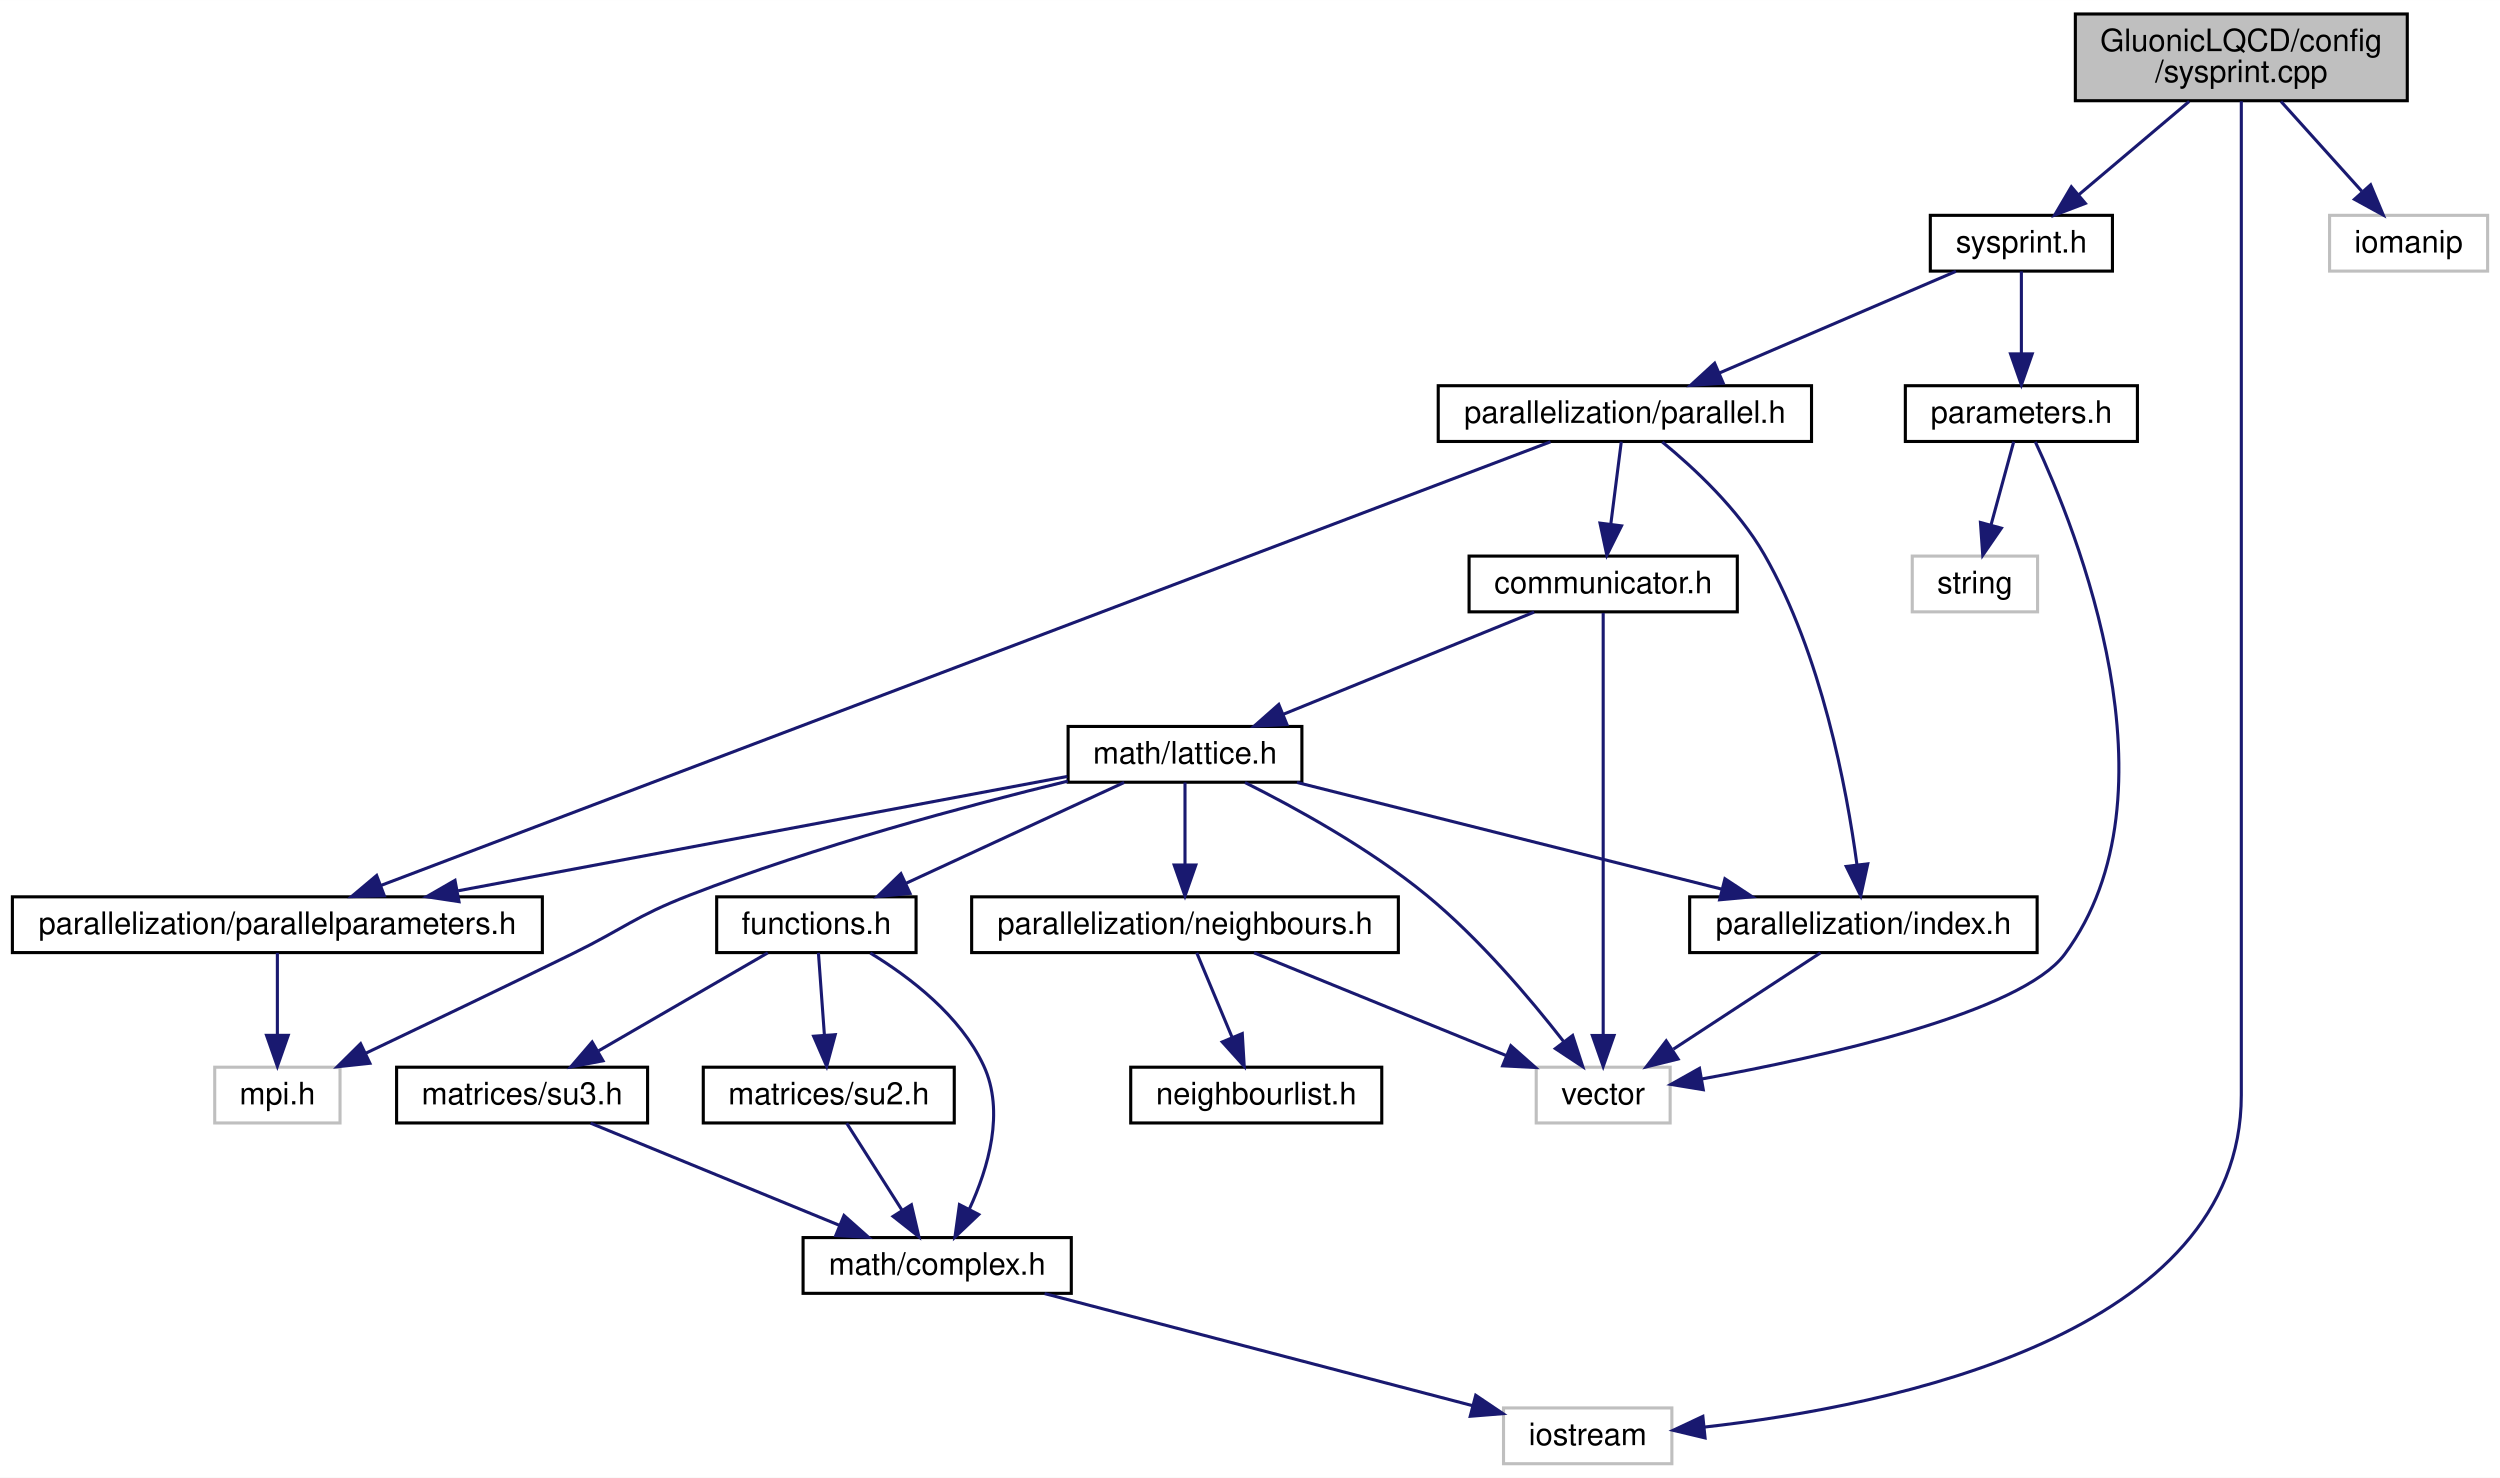
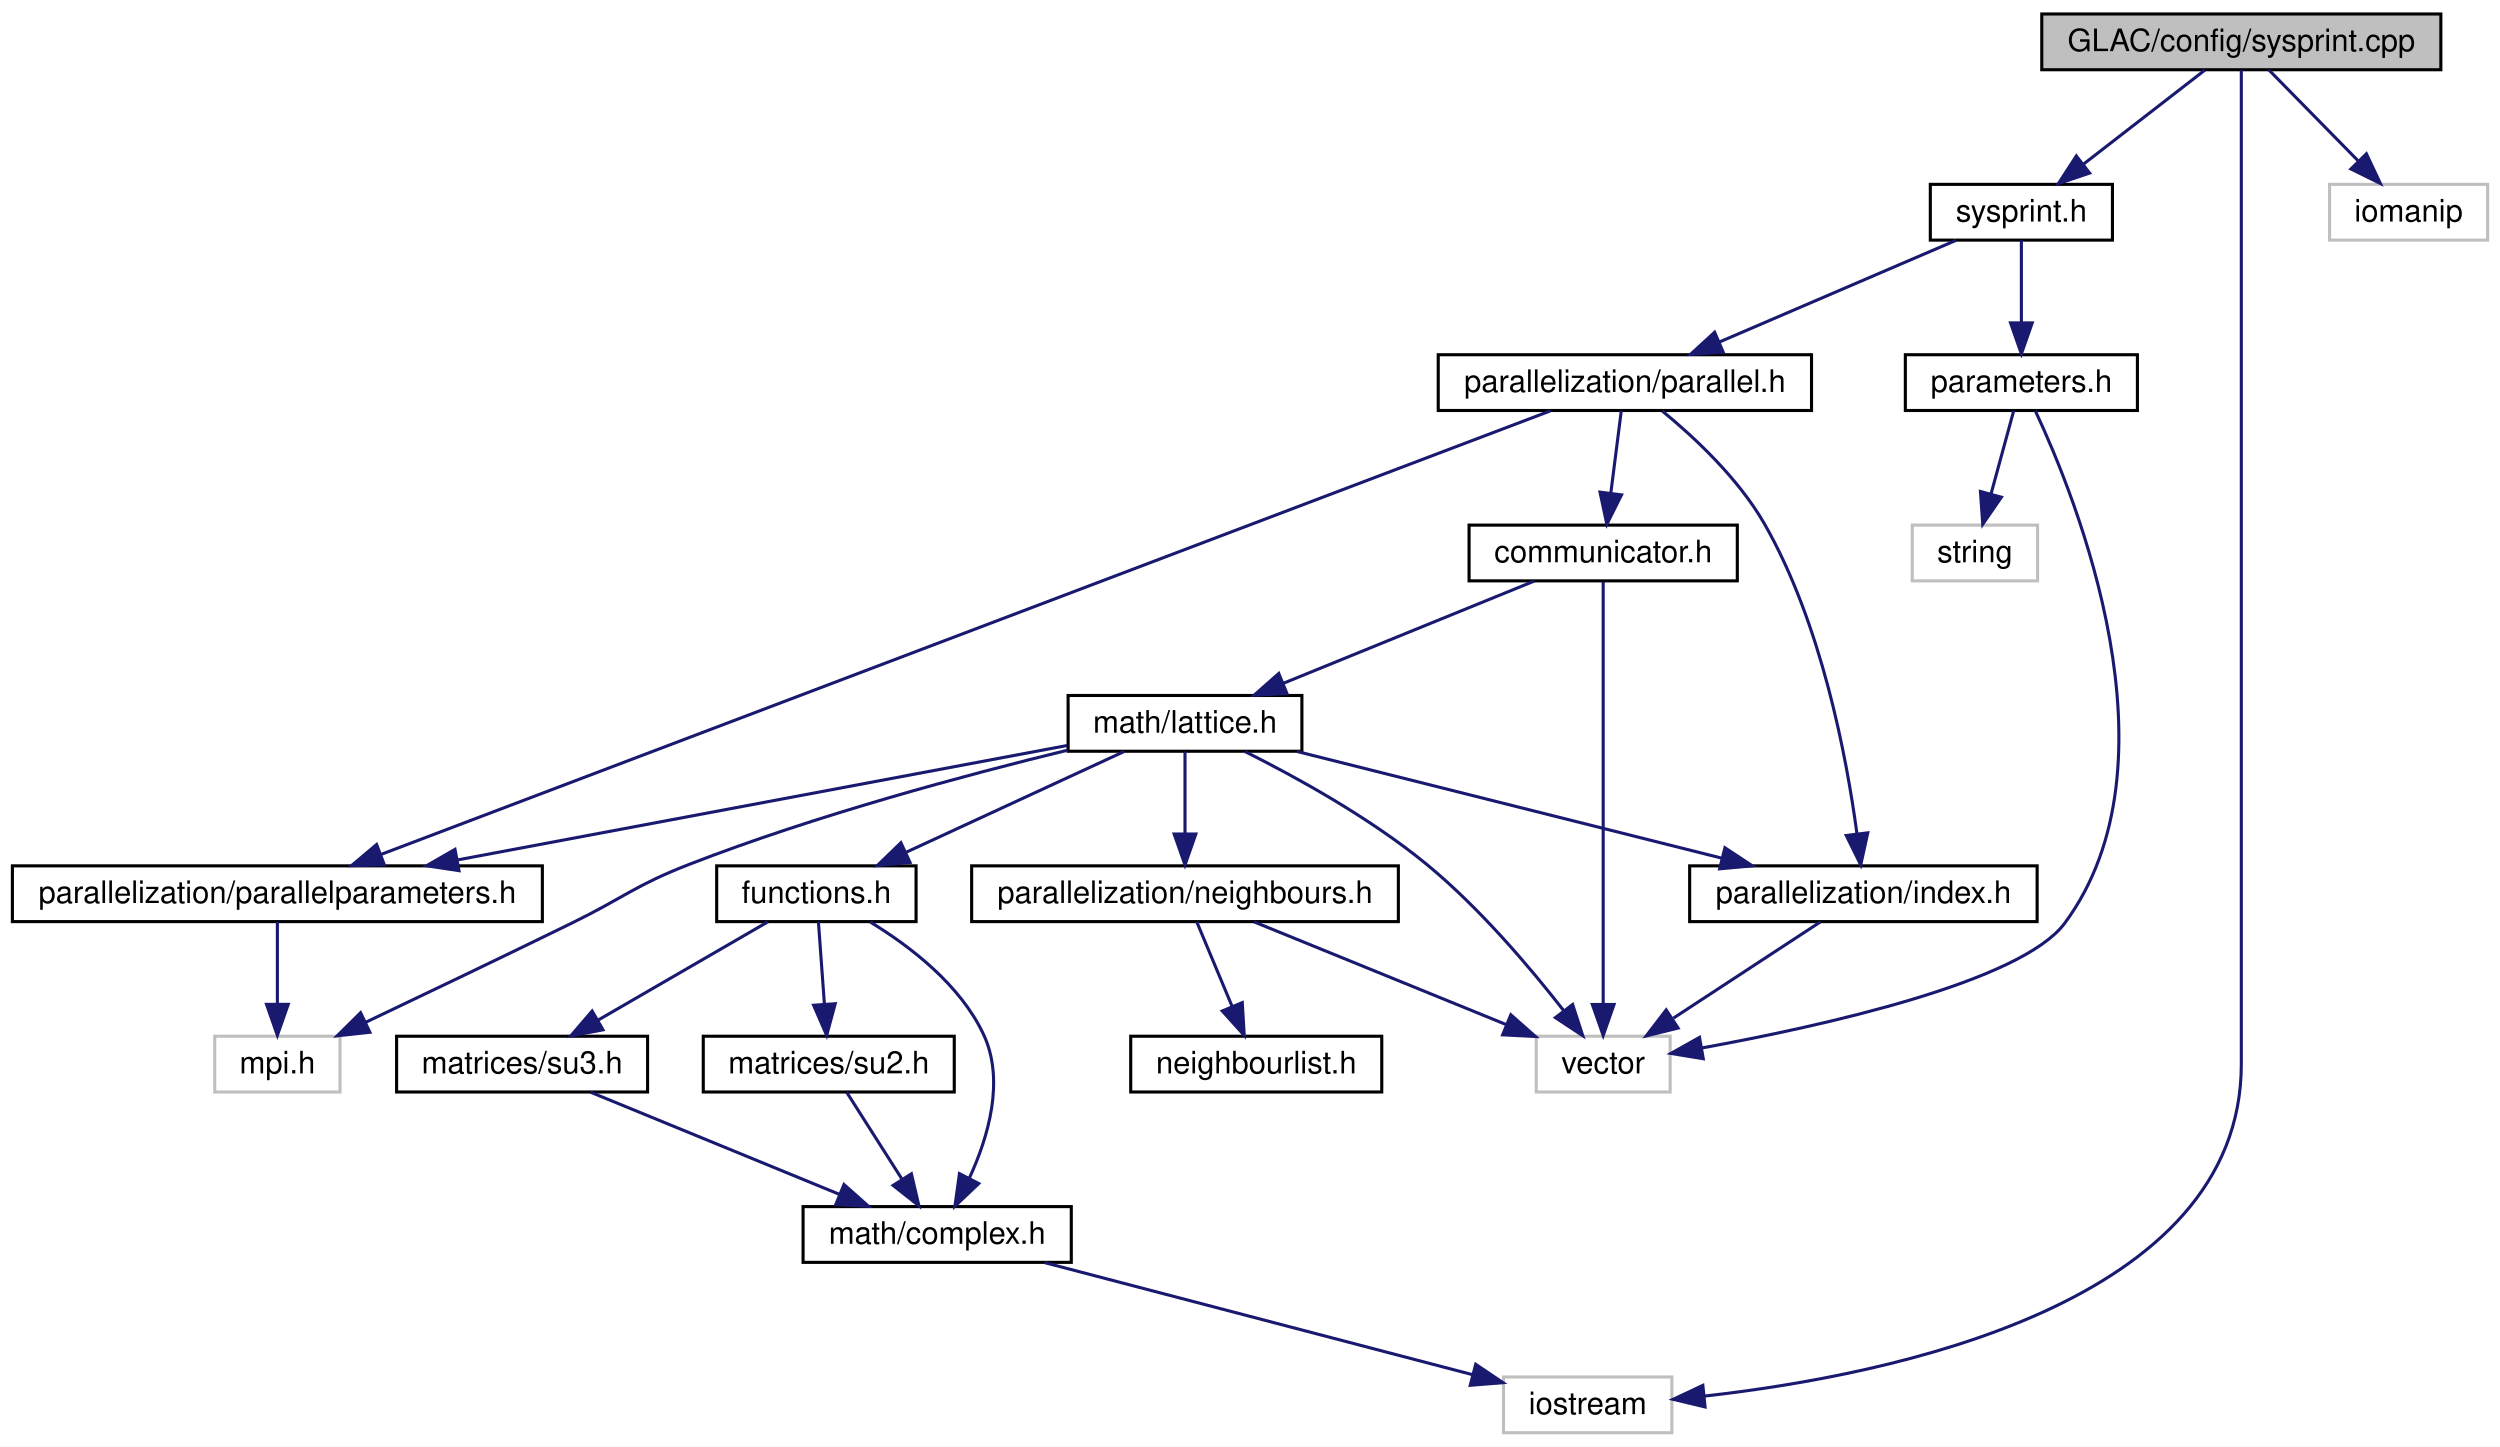
- <svg xmlns="http://www.w3.org/2000/svg" xmlns:xlink="http://www.w3.org/1999/xlink" width="807pt" height="477pt" viewBox="0.00 0.00 807.05 477.00">
-   <g id="graph0" class="graph" transform="scale(1 1) rotate(0) translate(4 473)">
-     <polygon fill="#ffffff" stroke="transparent" points="-4,4 -4,-473 803.051,-473 803.051,4 -4,4" />
+ <svg xmlns="http://www.w3.org/2000/svg" xmlns:xlink="http://www.w3.org/1999/xlink" width="807pt" height="467pt" viewBox="0.00 0.00 807.05 467.00">
+   <g id="graph0" class="graph" transform="scale(1 1) rotate(0) translate(4 463)">
+     <polygon fill="#ffffff" stroke="transparent" points="-4,4 -4,-463 803.051,-463 803.051,4 -4,4" />
    <g id="node1" class="node">
      <g id="a_node1">
        <a xlink:title=" ">
-           <polygon fill="#bfbfbf" stroke="#000000" points="665.965,-440.5 665.965,-468.5 773.118,-468.5 773.118,-440.5 665.965,-440.5" />
-           <text text-anchor="start" x="673.965" y="-456.5" font-family="Helvetica,sans-Serif" font-size="10.00" fill="#000000">GluonicLQCD/config</text>
-           <text text-anchor="middle" x="719.542" y="-446.5" font-family="Helvetica,sans-Serif" font-size="10.00" fill="#000000">/sysprint.cpp</text>
+           <polygon fill="#bfbfbf" stroke="#000000" points="655.128,-440.5 655.128,-458.5 783.955,-458.5 783.955,-440.5 655.128,-440.5" />
+           <text text-anchor="middle" x="719.542" y="-446.5" font-family="Helvetica,sans-Serif" font-size="10.00" fill="#000000">GLAC/config/sysprint.cpp</text>
        </a>
      </g>
    </g>
    <g id="node2" class="node">
      <g id="a_node2">
        <a xlink:href="sysprint_8h.html" target="_top" xlink:title=" ">
          <polygon fill="#ffffff" stroke="#000000" points="619.145,-385.5 619.145,-403.5 677.938,-403.5 677.938,-385.5 619.145,-385.5" />
          <text text-anchor="middle" x="648.542" y="-391.5" font-family="Helvetica,sans-Serif" font-size="10.00" fill="#000000">sysprint.h</text>
        </a>
      </g>
    </g>
    <g id="edge1" class="edge">
-       <path fill="none" stroke="#191970" d="M702.716,-440.281C691.997,-431.223 678.104,-419.483 667.071,-410.159" />
-       <polygon fill="#191970" stroke="#191970" points="669.188,-407.365 659.291,-403.584 664.67,-412.712 669.188,-407.365" />
+       <path fill="none" stroke="#191970" d="M707.817,-440.418C697.193,-432.188 681.31,-419.884 668.659,-410.084" />
+       <polygon fill="#191970" stroke="#191970" points="670.569,-407.137 660.52,-403.779 666.283,-412.67 670.569,-407.137" />
    </g>
    <g id="node17" class="node">
      <g id="a_node17">
        <a xlink:title=" ">
          <polygon fill="#ffffff" stroke="#bfbfbf" points="481.369,-.5 481.369,-18.5 535.714,-18.5 535.714,-.5 481.369,-.5" />
          <text text-anchor="middle" x="508.541" y="-6.5" font-family="Helvetica,sans-Serif" font-size="10.00" fill="#000000">iostream</text>
        </a>
      </g>
    </g>
    <g id="edge28" class="edge">
-       <path fill="none" stroke="#191970" d="M719.542,-440.337C719.542,-418.632 719.542,-375.837 719.542,-339.5 719.542,-339.5 719.542,-339.5 719.542,-119.5 719.542,-42.177 606.748,-19.12 546.097,-12.311" />
+       <path fill="none" stroke="#191970" d="M719.542,-440.373C719.542,-421.526 719.542,-376.931 719.542,-339.5 719.542,-339.5 719.542,-339.5 719.542,-119.5 719.542,-42.177 606.748,-19.12 546.097,-12.311" />
      <polygon fill="#191970" stroke="#191970" points="546.432,-8.827 536.126,-11.285 545.715,-15.79 546.432,-8.827" />
    </g>
    <g id="node19" class="node">
      <g id="a_node19">
        <a xlink:title=" ">
          <polygon fill="#ffffff" stroke="#bfbfbf" points="748.032,-385.5 748.032,-403.5 799.051,-403.5 799.051,-385.5 748.032,-385.5" />
          <text text-anchor="middle" x="773.542" y="-391.5" font-family="Helvetica,sans-Serif" font-size="10.00" fill="#000000">iomanip</text>
        </a>
      </g>
    </g>
    <g id="edge27" class="edge">
-       <path fill="none" stroke="#191970" d="M732.339,-440.281C740.171,-431.578 750.232,-420.399 758.452,-411.266" />
-       <polygon fill="#191970" stroke="#191970" points="761.278,-413.358 765.366,-403.584 756.074,-408.676 761.278,-413.358" />
+       <path fill="none" stroke="#191970" d="M728.458,-440.418C736.306,-432.425 747.926,-420.59 757.403,-410.938" />
+       <polygon fill="#191970" stroke="#191970" points="759.922,-413.367 764.431,-403.779 754.927,-408.463 759.922,-413.367" />
    </g>
    <g id="node3" class="node">
      <g id="a_node3">
        <a xlink:href="parameters_8h.html" target="_top" xlink:title=" ">
          <polygon fill="#ffffff" stroke="#000000" points="611.083,-330.5 611.083,-348.5 686,-348.5 686,-330.5 611.083,-330.5" />
          <text text-anchor="middle" x="648.542" y="-336.5" font-family="Helvetica,sans-Serif" font-size="10.00" fill="#000000">parameters.h</text>
        </a>
      </g>
    </g>
    <g id="edge2" class="edge">
      <path fill="none" stroke="#191970" d="M648.542,-385.418C648.542,-378.216 648.542,-367.896 648.542,-358.863" />
      <polygon fill="#191970" stroke="#191970" points="652.042,-358.779 648.542,-348.779 645.042,-358.779 652.042,-358.779" />
    </g>
    <g id="node6" class="node">
      <g id="a_node6">
        <a xlink:href="parallel_8h.html" target="_top" xlink:title=" ">
          <polygon fill="#ffffff" stroke="#000000" points="460.288,-330.5 460.288,-348.5 580.795,-348.5 580.795,-330.5 460.288,-330.5" />
          <text text-anchor="middle" x="520.542" y="-336.5" font-family="Helvetica,sans-Serif" font-size="10.00" fill="#000000">parallelization/parallel.h</text>
        </a>
      </g>
    </g>
    <g id="edge5" class="edge">
      <path fill="none" stroke="#191970" d="M627.405,-385.418C606.561,-376.461 574.489,-362.681 550.917,-352.552" />
      <polygon fill="#191970" stroke="#191970" points="552.279,-349.328 541.71,-348.596 549.515,-355.759 552.279,-349.328" />
    </g>
    <g id="node4" class="node">
      <g id="a_node4">
        <a xlink:title=" ">
          <polygon fill="#ffffff" stroke="#bfbfbf" points="613.315,-275.5 613.315,-293.5 653.768,-293.5 653.768,-275.5 613.315,-275.5" />
          <text text-anchor="middle" x="633.542" y="-281.5" font-family="Helvetica,sans-Serif" font-size="10.00" fill="#000000">string</text>
        </a>
      </g>
    </g>
    <g id="edge3" class="edge">
      <path fill="none" stroke="#191970" d="M646.065,-330.418C644.079,-323.137 641.224,-312.669 638.741,-303.566" />
      <polygon fill="#191970" stroke="#191970" points="642.08,-302.506 636.072,-293.779 635.327,-304.348 642.08,-302.506" />
    </g>
    <g id="node5" class="node">
      <g id="a_node5">
        <a xlink:title=" ">
          <polygon fill="#ffffff" stroke="#bfbfbf" points="491.926,-110.5 491.926,-128.5 535.157,-128.5 535.157,-110.5 491.926,-110.5" />
          <text text-anchor="middle" x="513.542" y="-116.5" font-family="Helvetica,sans-Serif" font-size="10.00" fill="#000000">vector</text>
        </a>
      </g>
    </g>
    <g id="edge4" class="edge">
      <path fill="none" stroke="#191970" d="M653.037,-330.397C666.118,-302.473 700.876,-216.788 662.542,-165 648.545,-146.091 584.771,-131.871 545.332,-124.698" />
      <polygon fill="#191970" stroke="#191970" points="545.85,-121.236 535.394,-122.946 544.634,-128.129 545.85,-121.236" />
    </g>
    <g id="node7" class="node">
      <g id="a_node7">
        <a xlink:href="communicator_8h.html" target="_top" xlink:title=" ">
          <polygon fill="#ffffff" stroke="#000000" points="470.246,-275.5 470.246,-293.5 556.837,-293.5 556.837,-275.5 470.246,-275.5" />
          <text text-anchor="middle" x="513.542" y="-281.5" font-family="Helvetica,sans-Serif" font-size="10.00" fill="#000000">communicator.h</text>
        </a>
      </g>
    </g>
    <g id="edge6" class="edge">
      <path fill="none" stroke="#191970" d="M519.386,-330.418C518.469,-323.216 517.156,-312.896 516.006,-303.863" />
      <polygon fill="#191970" stroke="#191970" points="519.457,-303.257 514.722,-293.779 512.513,-304.141 519.457,-303.257" />
    </g>
    <g id="node10" class="node">
      <g id="a_node10">
        <a xlink:href="index_8h.html" target="_top" xlink:title=" ">
          <polygon fill="#ffffff" stroke="#000000" points="541.456,-165.5 541.456,-183.5 653.627,-183.5 653.627,-165.5 541.456,-165.5" />
          <text text-anchor="middle" x="597.542" y="-171.5" font-family="Helvetica,sans-Serif" font-size="10.00" fill="#000000">parallelization/index.h</text>
        </a>
      </g>
    </g>
    <g id="edge25" class="edge">
      <path fill="none" stroke="#191970" d="M532.628,-330.326C542.851,-321.943 557.139,-308.649 565.542,-294 583.991,-261.833 592.11,-218.699 595.441,-194.022" />
      <polygon fill="#191970" stroke="#191970" points="598.951,-194.154 596.686,-183.804 592.003,-193.308 598.951,-194.154" />
    </g>
    <g id="node13" class="node">
      <g id="a_node13">
        <a xlink:href="parallelparameters_8h.html" target="_top" xlink:title=" ">
          <polygon fill="#ffffff" stroke="#000000" points="0,-165.5 0,-183.5 171.083,-183.5 171.083,-165.5 0,-165.5" />
          <text text-anchor="middle" x="85.541" y="-171.5" font-family="Helvetica,sans-Serif" font-size="10.00" fill="#000000">parallelization/parallelparameters.h</text>
        </a>
      </g>
    </g>
    <g id="edge26" class="edge">
      <path fill="none" stroke="#191970" d="M496.534,-330.394C423.377,-302.645 203.099,-219.091 118.827,-187.126" />
      <polygon fill="#191970" stroke="#191970" points="120.066,-183.852 109.474,-183.578 117.583,-190.397 120.066,-183.852" />
    </g>
    <g id="edge7" class="edge">
      <path fill="none" stroke="#191970" d="M513.542,-275.156C513.542,-248.95 513.542,-174.356 513.542,-138.802" />
      <polygon fill="#191970" stroke="#191970" points="517.042,-138.741 513.542,-128.741 510.042,-138.741 517.042,-138.741" />
    </g>
    <g id="node8" class="node">
      <g id="a_node8">
        <a xlink:href="lattice_8h.html" target="_top" xlink:title=" ">
          <polygon fill="#ffffff" stroke="#000000" points="340.805,-220.5 340.805,-238.5 416.278,-238.5 416.278,-220.5 340.805,-220.5" />
          <text text-anchor="middle" x="378.541" y="-226.5" font-family="Helvetica,sans-Serif" font-size="10.00" fill="#000000">math/lattice.h</text>
        </a>
      </g>
    </g>
    <g id="edge8" class="edge">
      <path fill="none" stroke="#191970" d="M491.249,-275.418C469.167,-266.421 435.139,-252.558 410.247,-242.417" />
      <polygon fill="#191970" stroke="#191970" points="411.449,-239.127 400.867,-238.596 408.808,-245.61 411.449,-239.127" />
    </g>
    <g id="edge9" class="edge">
      <path fill="none" stroke="#191970" d="M397.91,-220.398C414.397,-212.155 438.247,-199.024 456.541,-184 473.594,-169.996 489.938,-150.689 500.718,-136.855" />
      <polygon fill="#191970" stroke="#191970" points="503.679,-138.743 506.95,-128.665 498.109,-134.504 503.679,-138.743" />
    </g>
    <g id="node9" class="node">
      <g id="a_node9">
        <a xlink:title=" ">
          <polygon fill="#ffffff" stroke="#bfbfbf" points="65.315,-110.5 65.315,-128.5 105.768,-128.5 105.768,-110.5 65.315,-110.5" />
          <text text-anchor="middle" x="85.541" y="-116.5" font-family="Helvetica,sans-Serif" font-size="10.00" fill="#000000">mpi.h</text>
        </a>
      </g>
    </g>
    <g id="edge10" class="edge">
      <path fill="none" stroke="#191970" d="M340.713,-220.861C307.875,-212.864 259.327,-199.836 218.542,-184 200.939,-177.166 197.501,-173.301 180.542,-165 158.302,-154.115 133.012,-142.016 114.121,-133.033" />
      <polygon fill="#191970" stroke="#191970" points="115.409,-129.77 104.874,-128.642 112.406,-136.093 115.409,-129.77" />
    </g>
    <g id="edge11" class="edge">
      <path fill="none" stroke="#191970" d="M414.705,-220.418C452.224,-210.995 511.002,-196.234 551.743,-186.002" />
      <polygon fill="#191970" stroke="#191970" points="552.842,-189.335 561.688,-183.504 551.137,-182.546 552.842,-189.335" />
    </g>
    <g id="node11" class="node">
      <g id="a_node11">
        <a xlink:href="neighbours_8h.html" target="_top" xlink:title=" ">
          <polygon fill="#ffffff" stroke="#000000" points="309.668,-165.5 309.668,-183.5 447.416,-183.5 447.416,-165.5 309.668,-165.5" />
          <text text-anchor="middle" x="378.541" y="-171.5" font-family="Helvetica,sans-Serif" font-size="10.00" fill="#000000">parallelization/neighbours.h</text>
        </a>
      </g>
    </g>
    <g id="edge13" class="edge">
      <path fill="none" stroke="#191970" d="M378.541,-220.418C378.541,-213.216 378.541,-202.896 378.541,-193.863" />
      <polygon fill="#191970" stroke="#191970" points="382.042,-193.779 378.541,-183.78 375.042,-193.78 382.042,-193.779" />
    </g>
    <g id="edge16" class="edge">
      <path fill="none" stroke="#191970" d="M340.537,-222.366C290.581,-212.989 202.332,-196.423 143.886,-185.452" />
      <polygon fill="#191970" stroke="#191970" points="144.169,-181.944 133.695,-183.539 142.878,-188.824 144.169,-181.944" />
    </g>
    <g id="node14" class="node">
      <g id="a_node14">
        <a xlink:href="functions_8h.html" target="_top" xlink:title=" ">
          <polygon fill="#ffffff" stroke="#000000" points="227.359,-165.5 227.359,-183.5 291.724,-183.5 291.724,-165.5 227.359,-165.5" />
          <text text-anchor="middle" x="259.541" y="-171.5" font-family="Helvetica,sans-Serif" font-size="10.00" fill="#000000">functions.h</text>
        </a>
      </g>
    </g>
    <g id="edge18" class="edge">
      <path fill="none" stroke="#191970" d="M358.891,-220.418C339.685,-211.541 310.225,-197.925 288.368,-187.823" />
      <polygon fill="#191970" stroke="#191970" points="289.767,-184.614 279.221,-183.596 286.83,-190.968 289.767,-184.614" />
    </g>
    <g id="edge12" class="edge">
      <path fill="none" stroke="#191970" d="M583.671,-165.418C570.782,-156.979 551.352,-144.257 536.21,-134.343" />
      <polygon fill="#191970" stroke="#191970" points="537.716,-131.145 527.433,-128.596 533.882,-137.002 537.716,-131.145" />
    </g>
    <g id="edge15" class="edge">
      <path fill="none" stroke="#191970" d="M400.834,-165.418C423.048,-156.368 457.352,-142.392 482.282,-132.235" />
      <polygon fill="#191970" stroke="#191970" points="483.723,-135.428 491.664,-128.413 481.082,-128.945 483.723,-135.428" />
    </g>
    <g id="node12" class="node">
      <g id="a_node12">
        <a xlink:href="neighbourlist_8h.html" target="_top" xlink:title=" ">
          <polygon fill="#ffffff" stroke="#000000" points="361.019,-110.5 361.019,-128.5 442.063,-128.5 442.063,-110.5 361.019,-110.5" />
          <text text-anchor="middle" x="401.541" y="-116.5" font-family="Helvetica,sans-Serif" font-size="10.00" fill="#000000">neighbourlist.h</text>
        </a>
      </g>
    </g>
    <g id="edge14" class="edge">
      <path fill="none" stroke="#191970" d="M382.339,-165.418C385.417,-158.058 389.857,-147.441 393.692,-138.269" />
      <polygon fill="#191970" stroke="#191970" points="397.032,-139.356 397.661,-128.78 390.574,-136.655 397.032,-139.356" />
    </g>
    <g id="edge17" class="edge">
      <path fill="none" stroke="#191970" d="M85.541,-165.418C85.541,-158.216 85.541,-147.896 85.541,-138.863" />
      <polygon fill="#191970" stroke="#191970" points="89.042,-138.779 85.541,-128.78 82.042,-138.78 89.042,-138.779" />
    </g>
    <g id="node15" class="node">
      <g id="a_node15">
        <a xlink:href="su3_8h.html" target="_top" xlink:title=" ">
          <polygon fill="#ffffff" stroke="#000000" points="124.029,-110.5 124.029,-128.5 205.054,-128.5 205.054,-110.5 124.029,-110.5" />
          <text text-anchor="middle" x="164.542" y="-116.5" font-family="Helvetica,sans-Serif" font-size="10.00" fill="#000000">matrices/su3.h</text>
        </a>
      </g>
    </g>
    <g id="edge19" class="edge">
      <path fill="none" stroke="#191970" d="M243.854,-165.418C229.002,-156.82 206.472,-143.775 189.215,-133.784" />
      <polygon fill="#191970" stroke="#191970" points="190.66,-130.577 180.252,-128.596 187.153,-136.635 190.66,-130.577" />
    </g>
    <g id="node16" class="node">
      <g id="a_node16">
        <a xlink:href="complex_8h.html" target="_top" xlink:title=" ">
          <polygon fill="#ffffff" stroke="#000000" points="255.249,-55.5 255.249,-73.5 341.834,-73.5 341.834,-55.5 255.249,-55.5" />
          <text text-anchor="middle" x="298.541" y="-61.5" font-family="Helvetica,sans-Serif" font-size="10.00" fill="#000000">math/complex.h</text>
        </a>
      </g>
    </g>
    <g id="edge24" class="edge">
      <path fill="none" stroke="#191970" d="M276.966,-165.346C289.717,-157.575 306.046,-145.118 313.541,-129 320.418,-114.213 315.069,-96.011 308.932,-82.718" />
      <polygon fill="#191970" stroke="#191970" points="311.955,-80.944 304.274,-73.647 305.728,-84.141 311.955,-80.944" />
    </g>
    <g id="node18" class="node">
      <g id="a_node18">
        <a xlink:href="su2_8h.html" target="_top" xlink:title=" ">
          <polygon fill="#ffffff" stroke="#000000" points="223.029,-110.5 223.029,-128.5 304.054,-128.5 304.054,-110.5 223.029,-110.5" />
          <text text-anchor="middle" x="263.541" y="-116.5" font-family="Helvetica,sans-Serif" font-size="10.00" fill="#000000">matrices/su2.h</text>
        </a>
      </g>
    </g>
    <g id="edge22" class="edge">
      <path fill="none" stroke="#191970" d="M260.202,-165.418C260.726,-158.216 261.476,-147.896 262.133,-138.863" />
      <polygon fill="#191970" stroke="#191970" points="265.632,-139.007 262.867,-128.78 258.65,-138.499 265.632,-139.007" />
    </g>
    <g id="edge20" class="edge">
      <path fill="none" stroke="#191970" d="M186.669,-110.418C208.587,-101.421 242.364,-87.558 267.071,-77.417" />
      <polygon fill="#191970" stroke="#191970" points="268.459,-80.631 276.381,-73.596 265.801,-74.155 268.459,-80.631" />
    </g>
    <g id="edge21" class="edge">
      <path fill="none" stroke="#191970" d="M333.219,-55.418C371.289,-45.447 432.187,-29.498 471.261,-19.264" />
      <polygon fill="#191970" stroke="#191970" points="472.395,-22.585 481.182,-16.666 470.621,-15.813 472.395,-22.585" />
    </g>
    <g id="edge23" class="edge">
      <path fill="none" stroke="#191970" d="M269.321,-110.418C274.156,-102.821 281.199,-91.753 287.159,-82.387" />
      <polygon fill="#191970" stroke="#191970" points="290.22,-84.095 292.636,-73.779 284.315,-80.337 290.22,-84.095" />
    </g>
  </g>
</svg>
